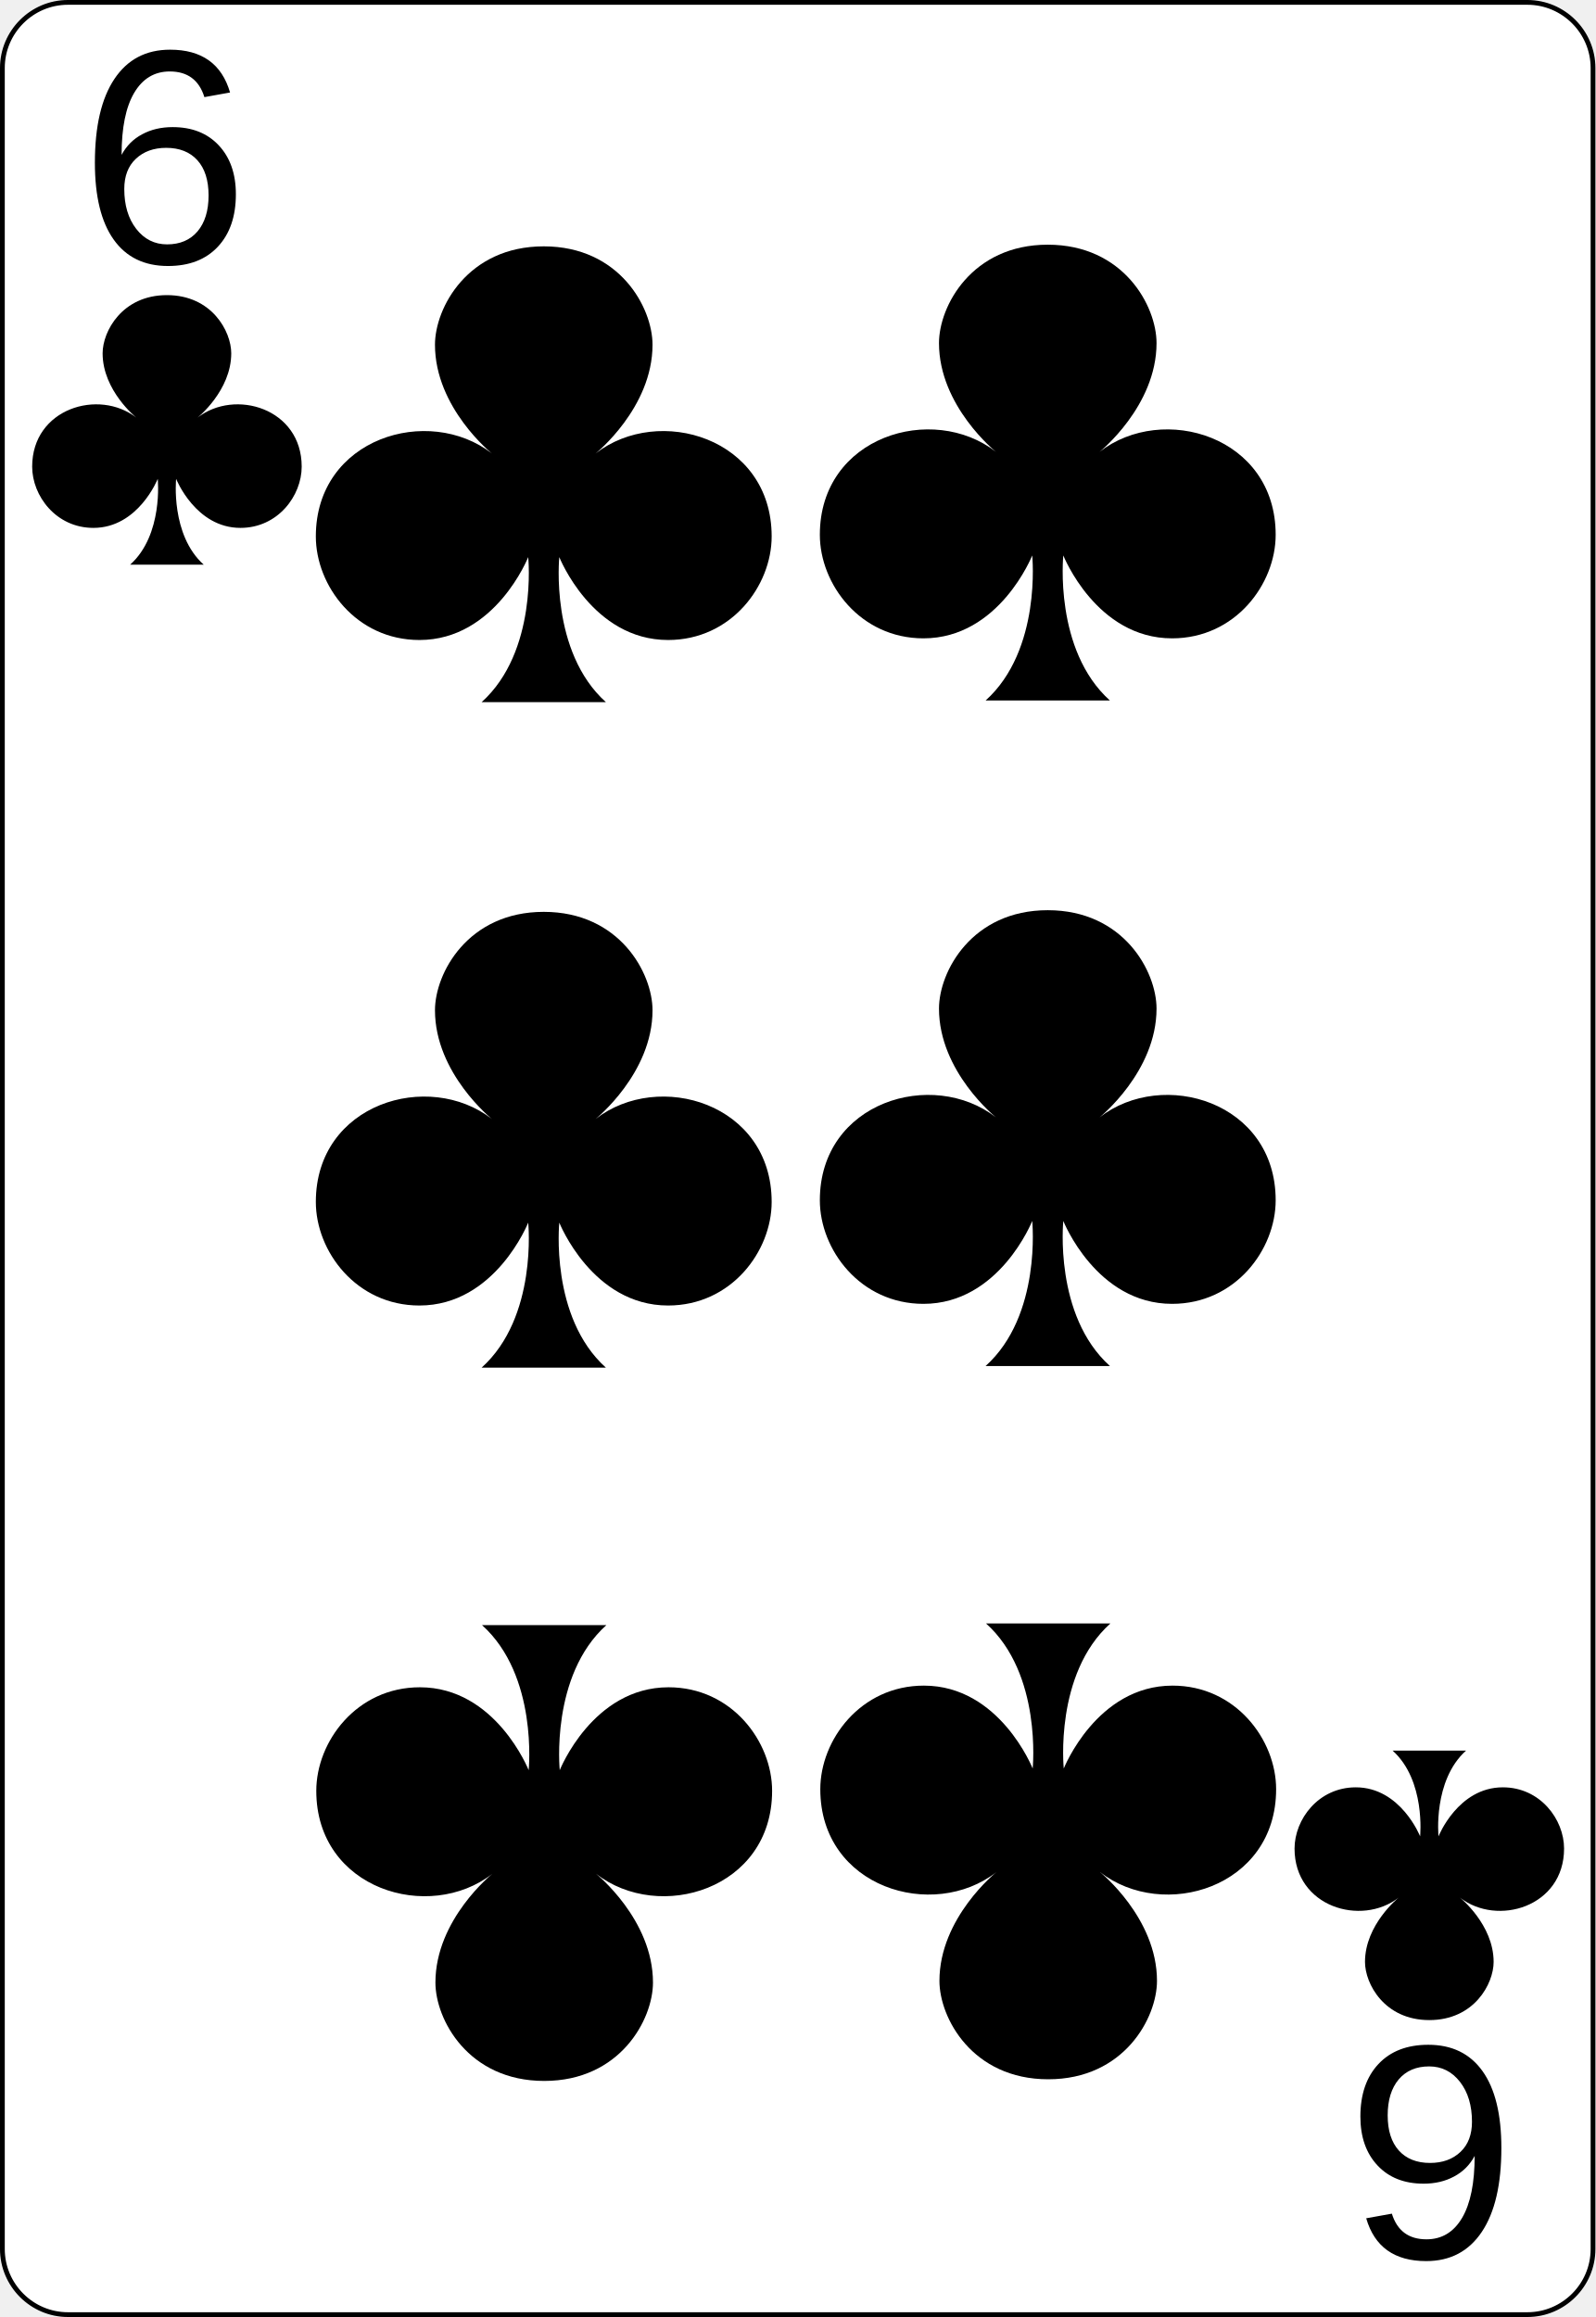
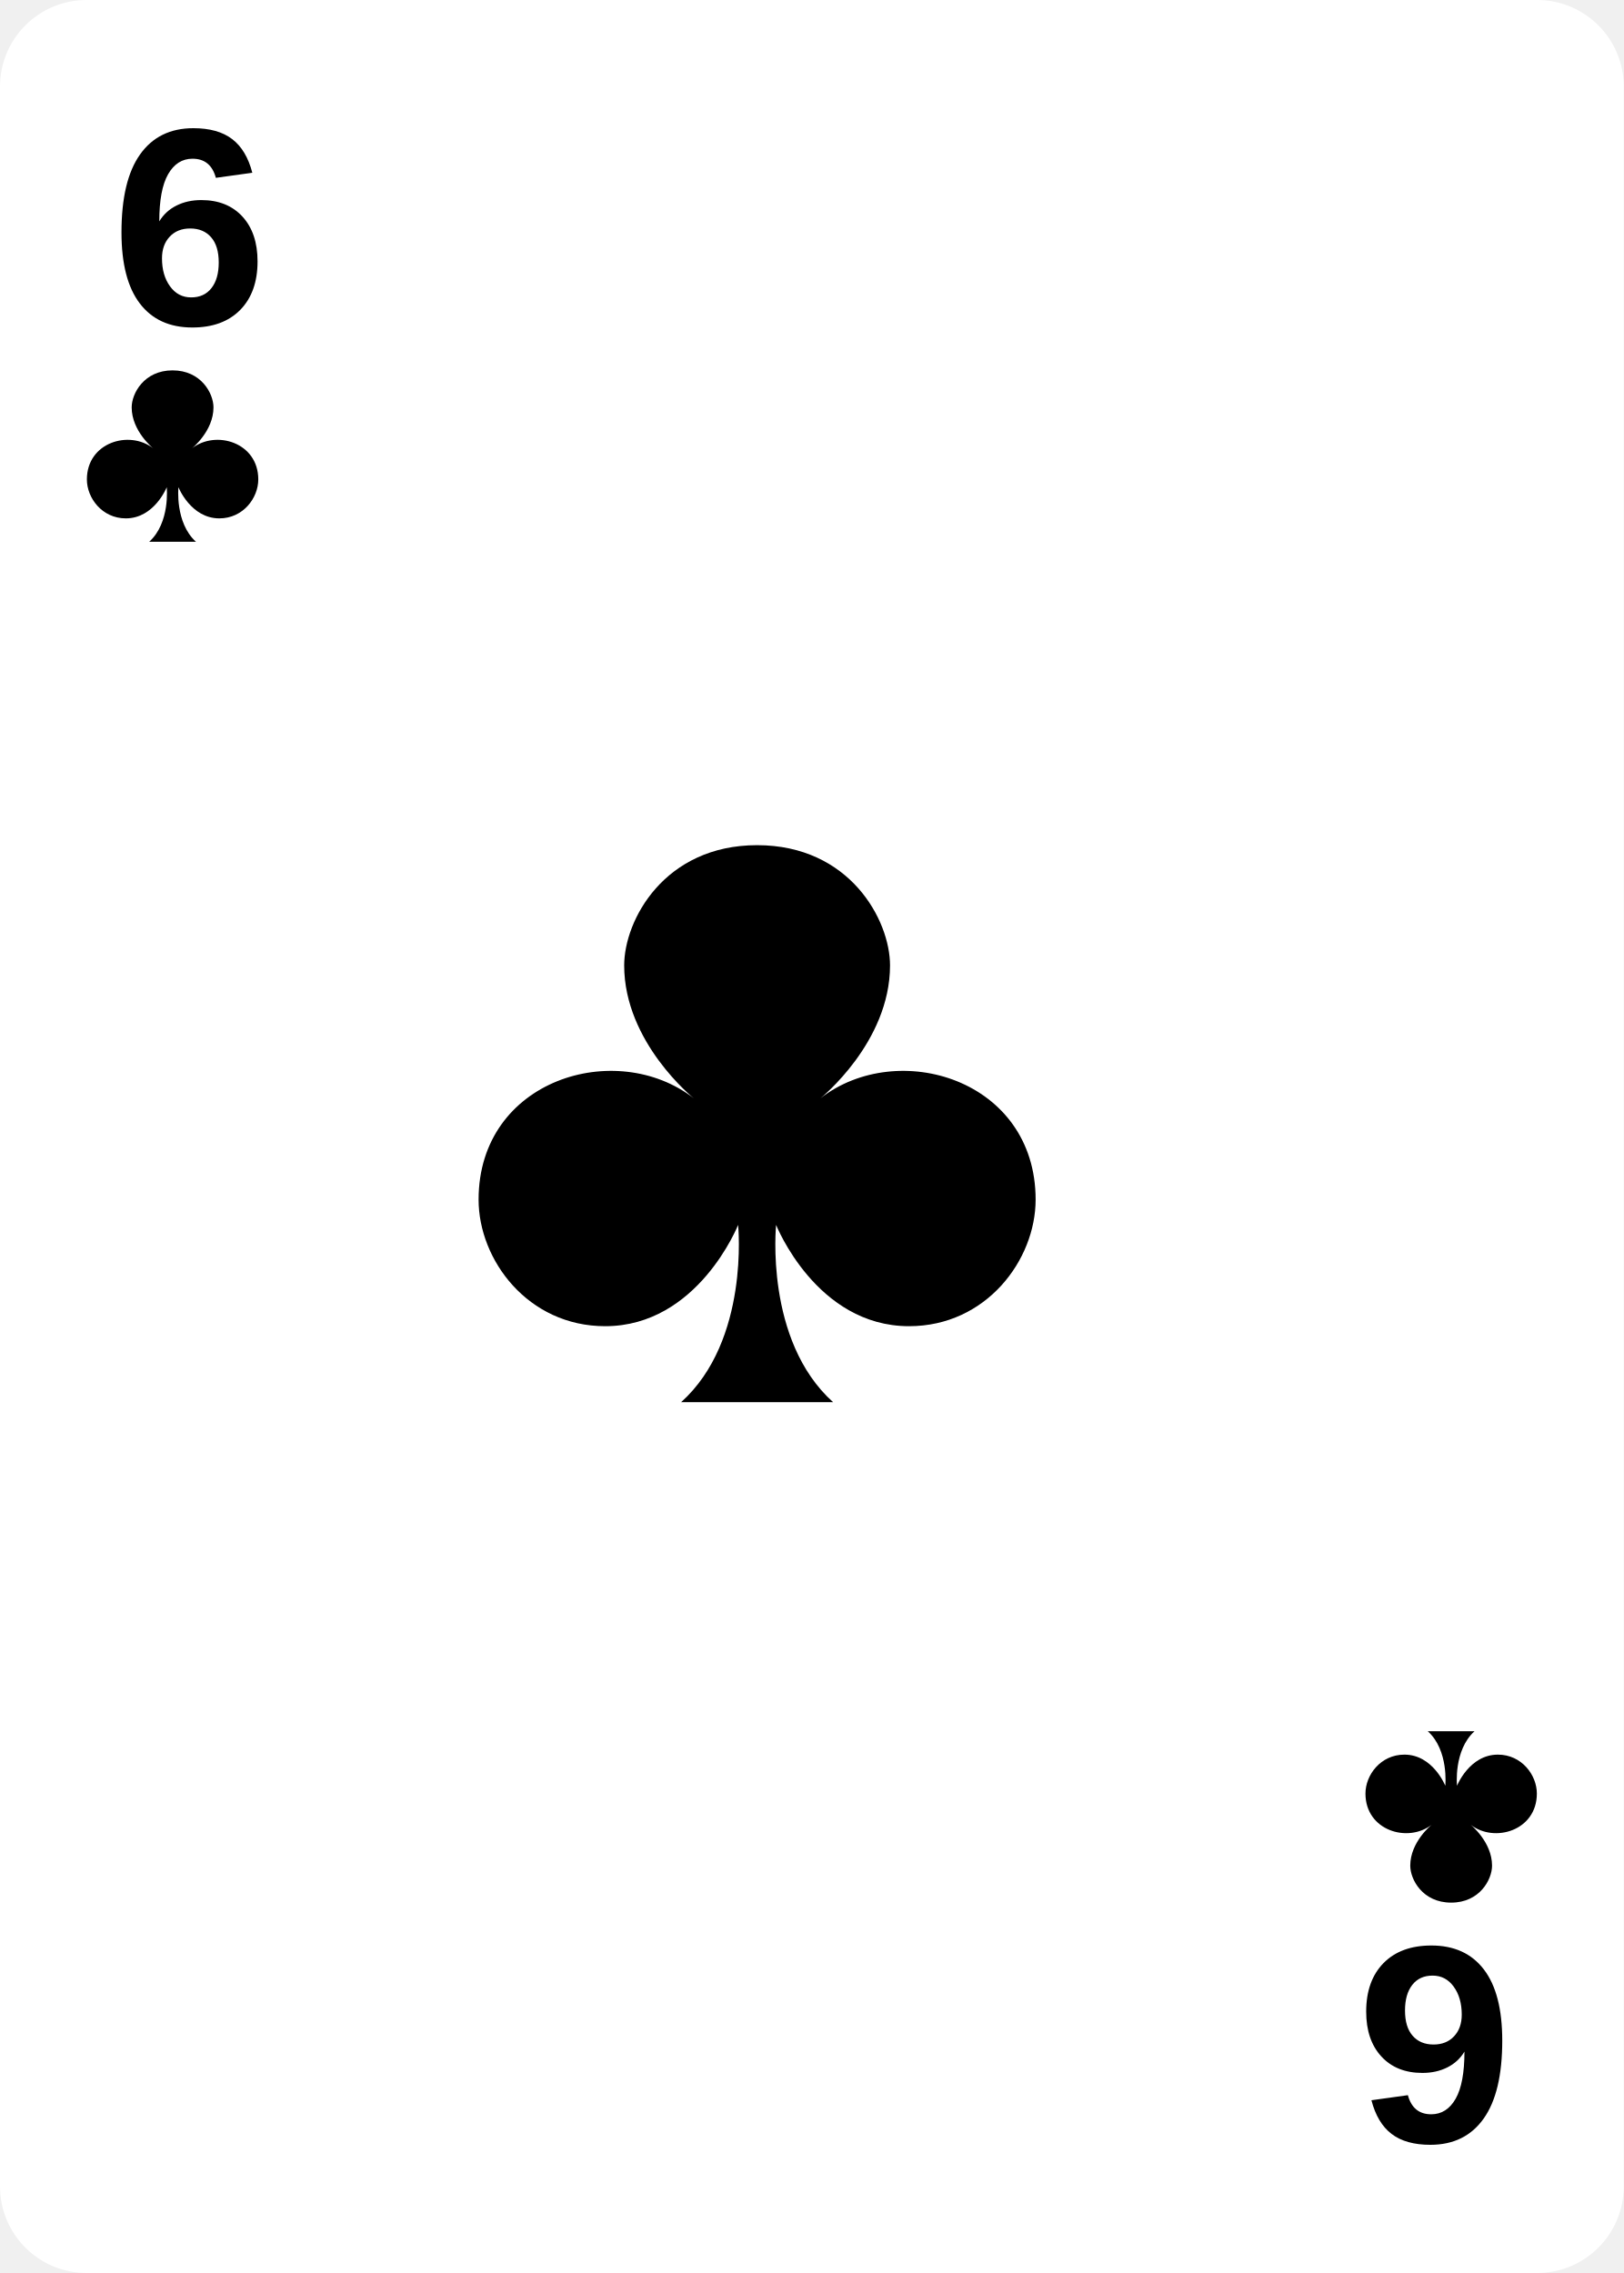
- <svg xmlns="http://www.w3.org/2000/svg" xmlns:xlink="http://www.w3.org/1999/xlink" width="167.087pt" height="242.667pt" viewBox="0 0 167.087 242.667" xml:space="preserve" id="svg2" version="1.1">
-   <defs id="defs41">
-     <radialGradient xlink:href="#linearGradient2984" id="radialGradient3760" cx="48.231" cy="18.138" fx="48.231" fy="18.138" r="9.5" gradientUnits="userSpaceOnUse" gradientTransform="matrix(-1.560526,0.01828294,-0.02684055,-2.290953,123.9838,58.80911)" />
-     <linearGradient id="linearGradient2984">
-       <stop style="stop-color:#000000;stop-opacity:1;" offset="0" id="stop2986" />
-       <stop style="stop-color:#000000;stop-opacity:0.656;" offset="1" id="stop2988" />
-     </linearGradient>
-     <radialGradient xlink:href="#linearGradient3784" id="radialGradient3792" cx="171.487" cy="511.223" fx="171.487" fy="511.223" r="81.903" gradientTransform="matrix(1.152989,-0.6739155,0.3948202,0.6754904,-233.6326,270.4008)" gradientUnits="userSpaceOnUse" />
-     <linearGradient id="linearGradient3784">
-       <stop style="stop-color:#ffffff;stop-opacity:0.534;" offset="0" id="stop3786" />
-       <stop style="stop-color:#000000;stop-opacity:0;" offset="1" id="stop3788" />
-     </linearGradient>
-     <radialGradient r="81.903" fy="511.223" fx="171.487" cy="511.223" cx="171.487" gradientTransform="matrix(1.152989,-0.6739155,0.3948202,0.6754904,-233.6326,270.4008)" gradientUnits="userSpaceOnUse" id="radialGradient3855" xlink:href="#linearGradient3784-4" />
-     <linearGradient id="linearGradient3784-4">
-       <stop style="stop-color:#ffffff;stop-opacity:0.519;" offset="0" id="stop3786-8" />
-       <stop style="stop-color:#000000;stop-opacity:0;" offset="1" id="stop3788-6" />
-     </linearGradient>
-     <radialGradient r="81.903" fy="461.841" fx="181.694" cy="461.841" cx="181.694" gradientTransform="matrix(1.152989,-0.6739155,0.3948202,0.6754904,-233.6326,270.4008)" gradientUnits="userSpaceOnUse" id="radialGradient3916" xlink:href="#linearGradient3784-3" />
-     <linearGradient id="linearGradient3784-3">
-       <stop style="stop-color:#ffffff;stop-opacity:0.702;" offset="0" id="stop3786-86" />
-       <stop style="stop-color:#000000;stop-opacity:0;" offset="1" id="stop3788-2" />
-     </linearGradient>
+ <svg xmlns="http://www.w3.org/2000/svg" viewBox="0 0 300 420" width="100%" height="100%">
+   <defs>
+     <symbol id="suit" viewBox="38 12 24 24">
+       <path fill="#000000" d="m 50.291,22.698 c 0,0 2.375,-1.9 2.375,-4.534 0,-1.542 -1.369,-4.102 -4.534,-4.102 -3.165,0 -4.534,2.561 -4.534,4.102 0,2.634 2.375,4.534 2.375,4.534 -2.638,-2.055 -7.341,-0.652 -7.341,3.455 0,2.056 1.68,4.318 4.318,4.318 3.165,0 4.534,-3.455 4.534,-3.455 0,0 0.402,3.938 -1.943,6.046 h 5.182 c -2.345,-2.107 -1.943,-6.046 -1.943,-6.046 0,0 1.369,3.455 4.534,3.455 2.639,0 4.318,-2.263 4.318,-4.318 0,-4.107 -4.703,-5.51 -7.341,-3.455 z" />
+     </symbol>
+     <g id="corner">
+       <text x="35" y="60" font-family="Arial, sans-serif" font-weight="bold" font-size="52" fill="#000000" text-anchor="middle">6</text>
+       <use href="#suit" x="15" y="65" width="40" height="40" />
+     </g>
  </defs>
-   <g id="Layer_x0020_1" style="fill-rule:nonzero;clip-rule:nonzero;stroke:#000000;stroke-miterlimit:4;">
-     <path style="fill:#FFFFFF;stroke-width:0.5;" d="M166.837,235.548c0,3.777-3.087,6.869-6.871,6.869H7.111c-3.775,0-6.861-3.092-6.861-6.869V7.12C0.25,3.343,3.336,0.25,7.111,0.25h152.855    c3.784,0,6.871,3.093,6.871,6.87v228.428z" id="path5" />
-     <g style="stroke:none;" id="g7">
-       <g id="g9">
- 				
- 			</g>
-     </g>
-     <g id="g15">
- 			
- 		</g>
-     <g id="g19">
- 			
- 		</g>
-     <g style="stroke:none;" id="g23">
-       <g id="g25">
- 				
- 			</g>
-     </g>
-     <g style="stroke:none;" id="g31">
-       <g id="g33">
- 				
- 			</g>
-     </g>
-   </g>
-   <text xml:space="preserve" style="font-size:32px;font-style:normal;font-weight:normal;line-height:125%;letter-spacing:0px;word-spacing:0px;fill:#000000;fill-opacity:1;stroke:none;font-family:Bitstream Vera Sans" x="8.311" y="27.548" id="text3788">
-     <tspan id="tspan3790" x="8.311" y="27.548" style="font-style:normal;font-variant:normal;font-weight:normal;font-stretch:normal;font-family:Arial;-inkscape-font-specification:Arial">6</tspan>
-   </text>
-   <g transform="matrix(1.485651,0,0,1.485651,-54.02466,10.01807)" id="layer1-1-4">
-     <path id="cl-9" d="m 50.291,22.698 c 0,0 2.375,-1.9 2.375,-4.534 0,-1.542 -1.369,-4.102 -4.534,-4.102 -3.165,0 -4.534,2.561 -4.534,4.102 0,2.634 2.375,4.534 2.375,4.534 -2.638,-2.055 -7.341,-0.652 -7.341,3.455 0,2.056 1.68,4.318 4.318,4.318 3.165,0 4.534,-3.455 4.534,-3.455 0,0 0.402,3.938 -1.943,6.046 h 5.182 c -2.345,-2.107 -1.943,-6.046 -1.943,-6.046 0,0 1.369,3.455 4.534,3.455 2.639,0 4.318,-2.263 4.318,-4.318 0,-4.107 -4.703,-5.51 -7.341,-3.455 z" style="fill:#000000" />
-   </g>
-   <text xml:space="preserve" style="font-size:32px;font-style:normal;font-weight:normal;line-height:125%;letter-spacing:0px;word-spacing:0px;fill:#000000;fill-opacity:1;stroke:none;font-family:Bitstream Vera Sans" x="-158.864" y="-214.467" id="text3788-8" transform="scale(-1,-1)">
-     <tspan id="tspan3790-7" x="-158.864" y="-214.467" style="font-style:normal;font-variant:normal;font-weight:normal;font-stretch:normal;font-family:Arial;-inkscape-font-specification:Arial">6</tspan>
-   </text>
-   <g transform="matrix(-1.485651,0,0,-1.485651,221.1992,232.4618)" id="layer1-1-4-1">
-     <path id="cl-9-7" d="m 50.291,22.698 c 0,0 2.375,-1.9 2.375,-4.534 0,-1.542 -1.369,-4.102 -4.534,-4.102 -3.165,0 -4.534,2.561 -4.534,4.102 0,2.634 2.375,4.534 2.375,4.534 -2.638,-2.055 -7.341,-0.652 -7.341,3.455 0,2.056 1.68,4.318 4.318,4.318 3.165,0 4.534,-3.455 4.534,-3.455 0,0 0.402,3.938 -1.943,6.046 h 5.182 c -2.345,-2.107 -1.943,-6.046 -1.943,-6.046 0,0 1.369,3.455 4.534,3.455 2.639,0 4.318,-2.263 4.318,-4.318 0,-4.107 -4.703,-5.51 -7.341,-3.455 z" style="fill:#000000" />
-   </g>
-   <g transform="matrix(2.512578,0,0,2.512578,-63.98839,-9.531116)" id="layer1-1-4-8">
-     <path id="cl-9-8" d="m 50.291,22.698 c 0,0 2.375,-1.9 2.375,-4.534 0,-1.542 -1.369,-4.102 -4.534,-4.102 -3.165,0 -4.534,2.561 -4.534,4.102 0,2.634 2.375,4.534 2.375,4.534 -2.638,-2.055 -7.341,-0.652 -7.341,3.455 0,2.056 1.68,4.318 4.318,4.318 3.165,0 4.534,-3.455 4.534,-3.455 0,0 0.402,3.938 -1.943,6.046 h 5.182 c -2.345,-2.107 -1.943,-6.046 -1.943,-6.046 0,0 1.369,3.455 4.534,3.455 2.639,0 4.318,-2.263 4.318,-4.318 0,-4.107 -4.703,-5.51 -7.341,-3.455 z" style="fill:#000000" />
-   </g>
-   <g transform="matrix(-2.512578,0,0,-2.512578,177.9295,253.2751)" id="layer1-1-4-8-0">
-     <path id="cl-9-8-6" d="m 50.291,22.698 c 0,0 2.375,-1.9 2.375,-4.534 0,-1.542 -1.369,-4.102 -4.534,-4.102 -3.165,0 -4.534,2.561 -4.534,4.102 0,2.634 2.375,4.534 2.375,4.534 -2.638,-2.055 -7.341,-0.652 -7.341,3.455 0,2.056 1.68,4.318 4.318,4.318 3.165,0 4.534,-3.455 4.534,-3.455 0,0 0.402,3.938 -1.943,6.046 h 5.182 c -2.345,-2.107 -1.943,-6.046 -1.943,-6.046 0,0 1.369,3.455 4.534,3.455 2.639,0 4.318,-2.263 4.318,-4.318 0,-4.107 -4.703,-5.51 -7.341,-3.455 z" style="fill:#000000" />
-   </g>
-   <g transform="matrix(2.512578,0,0,2.512578,-63.98839,60.16968)" id="layer1-1-4-8-2">
-     <path id="cl-9-8-0" d="m 50.291,22.698 c 0,0 2.375,-1.9 2.375,-4.534 0,-1.542 -1.369,-4.102 -4.534,-4.102 -3.165,0 -4.534,2.561 -4.534,4.102 0,2.634 2.375,4.534 2.375,4.534 -2.638,-2.055 -7.341,-0.652 -7.341,3.455 0,2.056 1.68,4.318 4.318,4.318 3.165,0 4.534,-3.455 4.534,-3.455 0,0 0.402,3.938 -1.943,6.046 h 5.182 c -2.345,-2.107 -1.943,-6.046 -1.943,-6.046 0,0 1.369,3.455 4.534,3.455 2.639,0 4.318,-2.263 4.318,-4.318 0,-4.107 -4.703,-5.51 -7.341,-3.455 z" style="fill:#000000" />
-   </g>
-   <g transform="matrix(2.512578,0,0,2.512578,-11.20333,-9.704844)" id="layer1-1-4-8-8">
-     <path id="cl-9-8-9" d="m 50.291,22.698 c 0,0 2.375,-1.9 2.375,-4.534 0,-1.542 -1.369,-4.102 -4.534,-4.102 -3.165,0 -4.534,2.561 -4.534,4.102 0,2.634 2.375,4.534 2.375,4.534 -2.638,-2.055 -7.341,-0.652 -7.341,3.455 0,2.056 1.68,4.318 4.318,4.318 3.165,0 4.534,-3.455 4.534,-3.455 0,0 0.402,3.938 -1.943,6.046 h 5.182 c -2.345,-2.107 -1.943,-6.046 -1.943,-6.046 0,0 1.369,3.455 4.534,3.455 2.639,0 4.318,-2.263 4.318,-4.318 0,-4.107 -4.703,-5.51 -7.341,-3.455 z" style="fill:#000000" />
-   </g>
-   <g transform="matrix(-2.512578,0,0,-2.512578,230.7146,253.1014)" id="layer1-1-4-8-0-2">
-     <path id="cl-9-8-6-6" d="m 50.291,22.698 c 0,0 2.375,-1.9 2.375,-4.534 0,-1.542 -1.369,-4.102 -4.534,-4.102 -3.165,0 -4.534,2.561 -4.534,4.102 0,2.634 2.375,4.534 2.375,4.534 -2.638,-2.055 -7.341,-0.652 -7.341,3.455 0,2.056 1.68,4.318 4.318,4.318 3.165,0 4.534,-3.455 4.534,-3.455 0,0 0.402,3.938 -1.943,6.046 h 5.182 c -2.345,-2.107 -1.943,-6.046 -1.943,-6.046 0,0 1.369,3.455 4.534,3.455 2.639,0 4.318,-2.263 4.318,-4.318 0,-4.107 -4.703,-5.51 -7.341,-3.455 z" style="fill:#000000" />
-   </g>
-   <g transform="matrix(2.512578,0,0,2.512578,-11.20333,59.99596)" id="layer1-1-4-8-2-6">
-     <path id="cl-9-8-0-4" d="m 50.291,22.698 c 0,0 2.375,-1.9 2.375,-4.534 0,-1.542 -1.369,-4.102 -4.534,-4.102 -3.165,0 -4.534,2.561 -4.534,4.102 0,2.634 2.375,4.534 2.375,4.534 -2.638,-2.055 -7.341,-0.652 -7.341,3.455 0,2.056 1.68,4.318 4.318,4.318 3.165,0 4.534,-3.455 4.534,-3.455 0,0 0.402,3.938 -1.943,6.046 h 5.182 c -2.345,-2.107 -1.943,-6.046 -1.943,-6.046 0,0 1.369,3.455 4.534,3.455 2.639,0 4.318,-2.263 4.318,-4.318 0,-4.107 -4.703,-5.51 -7.341,-3.455 z" style="fill:#000000" />
-   </g>
+   <rect width="300" height="420" rx="16" fill="#ffffff" />
+   <use href="#corner" />
+   <use href="#corner" transform="rotate(180, 150, 210)" />
+   <use href="#suit" x="85" y="145" width="130" height="130" />
</svg>
